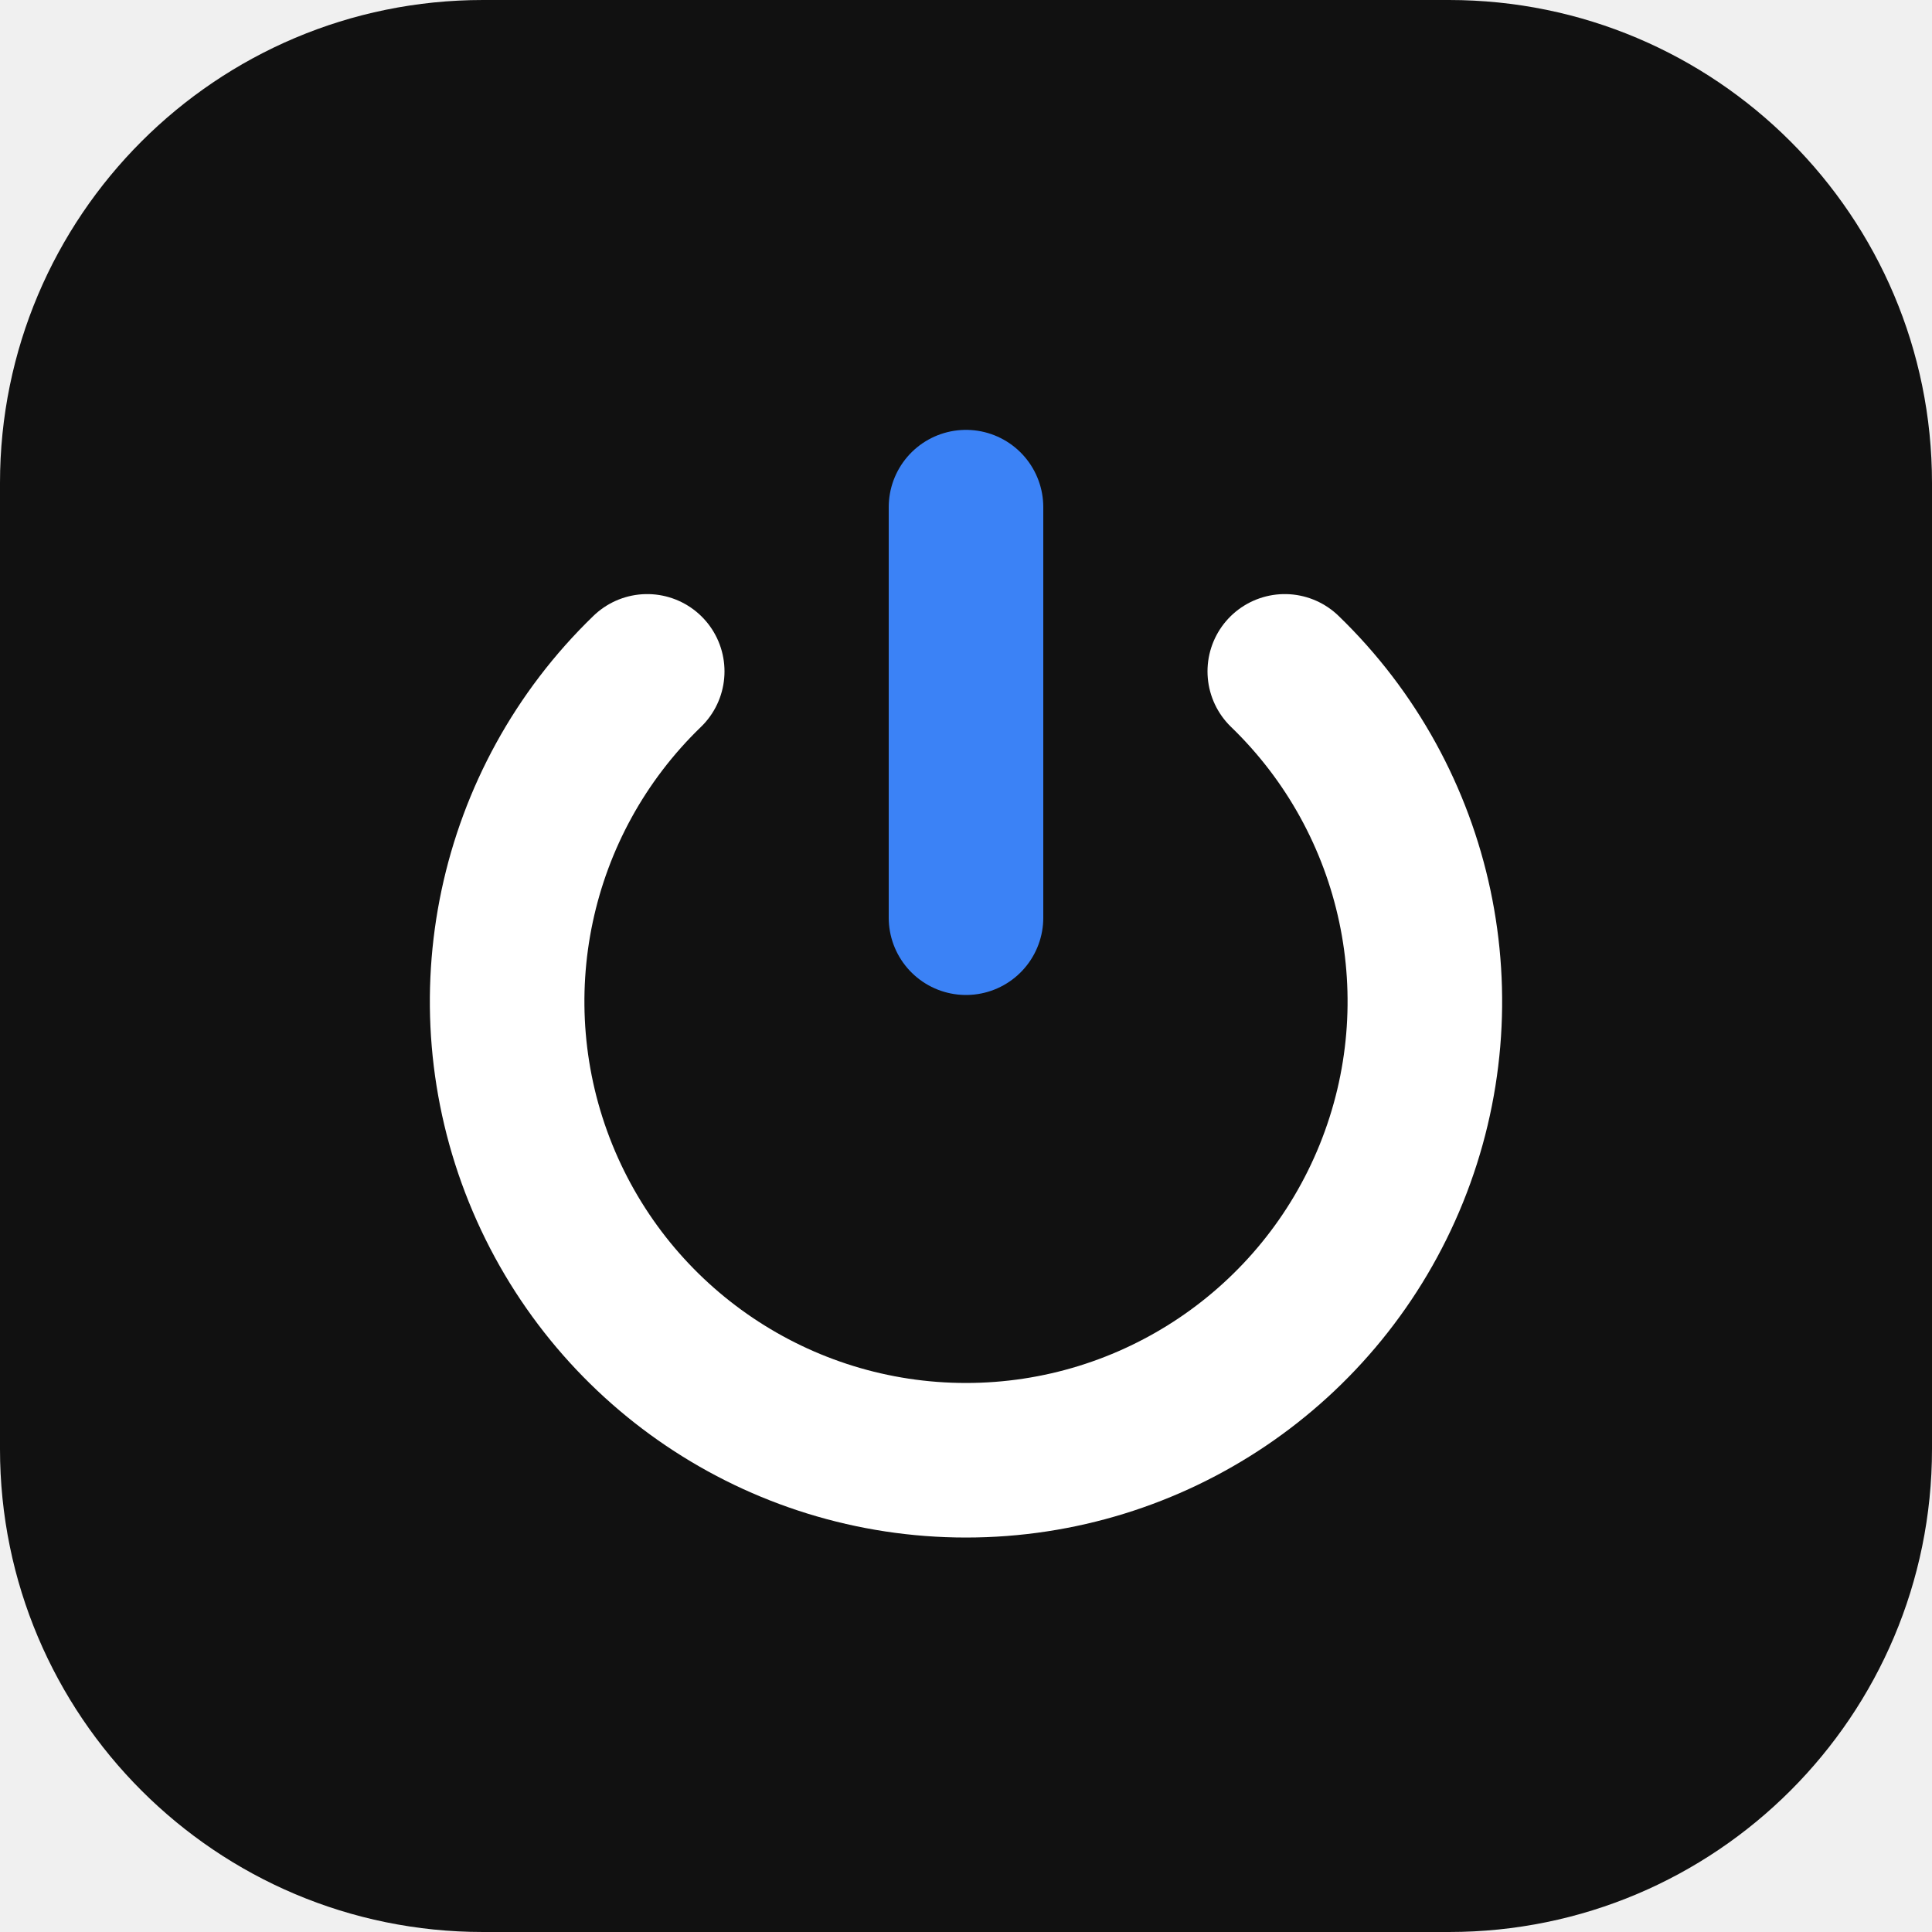
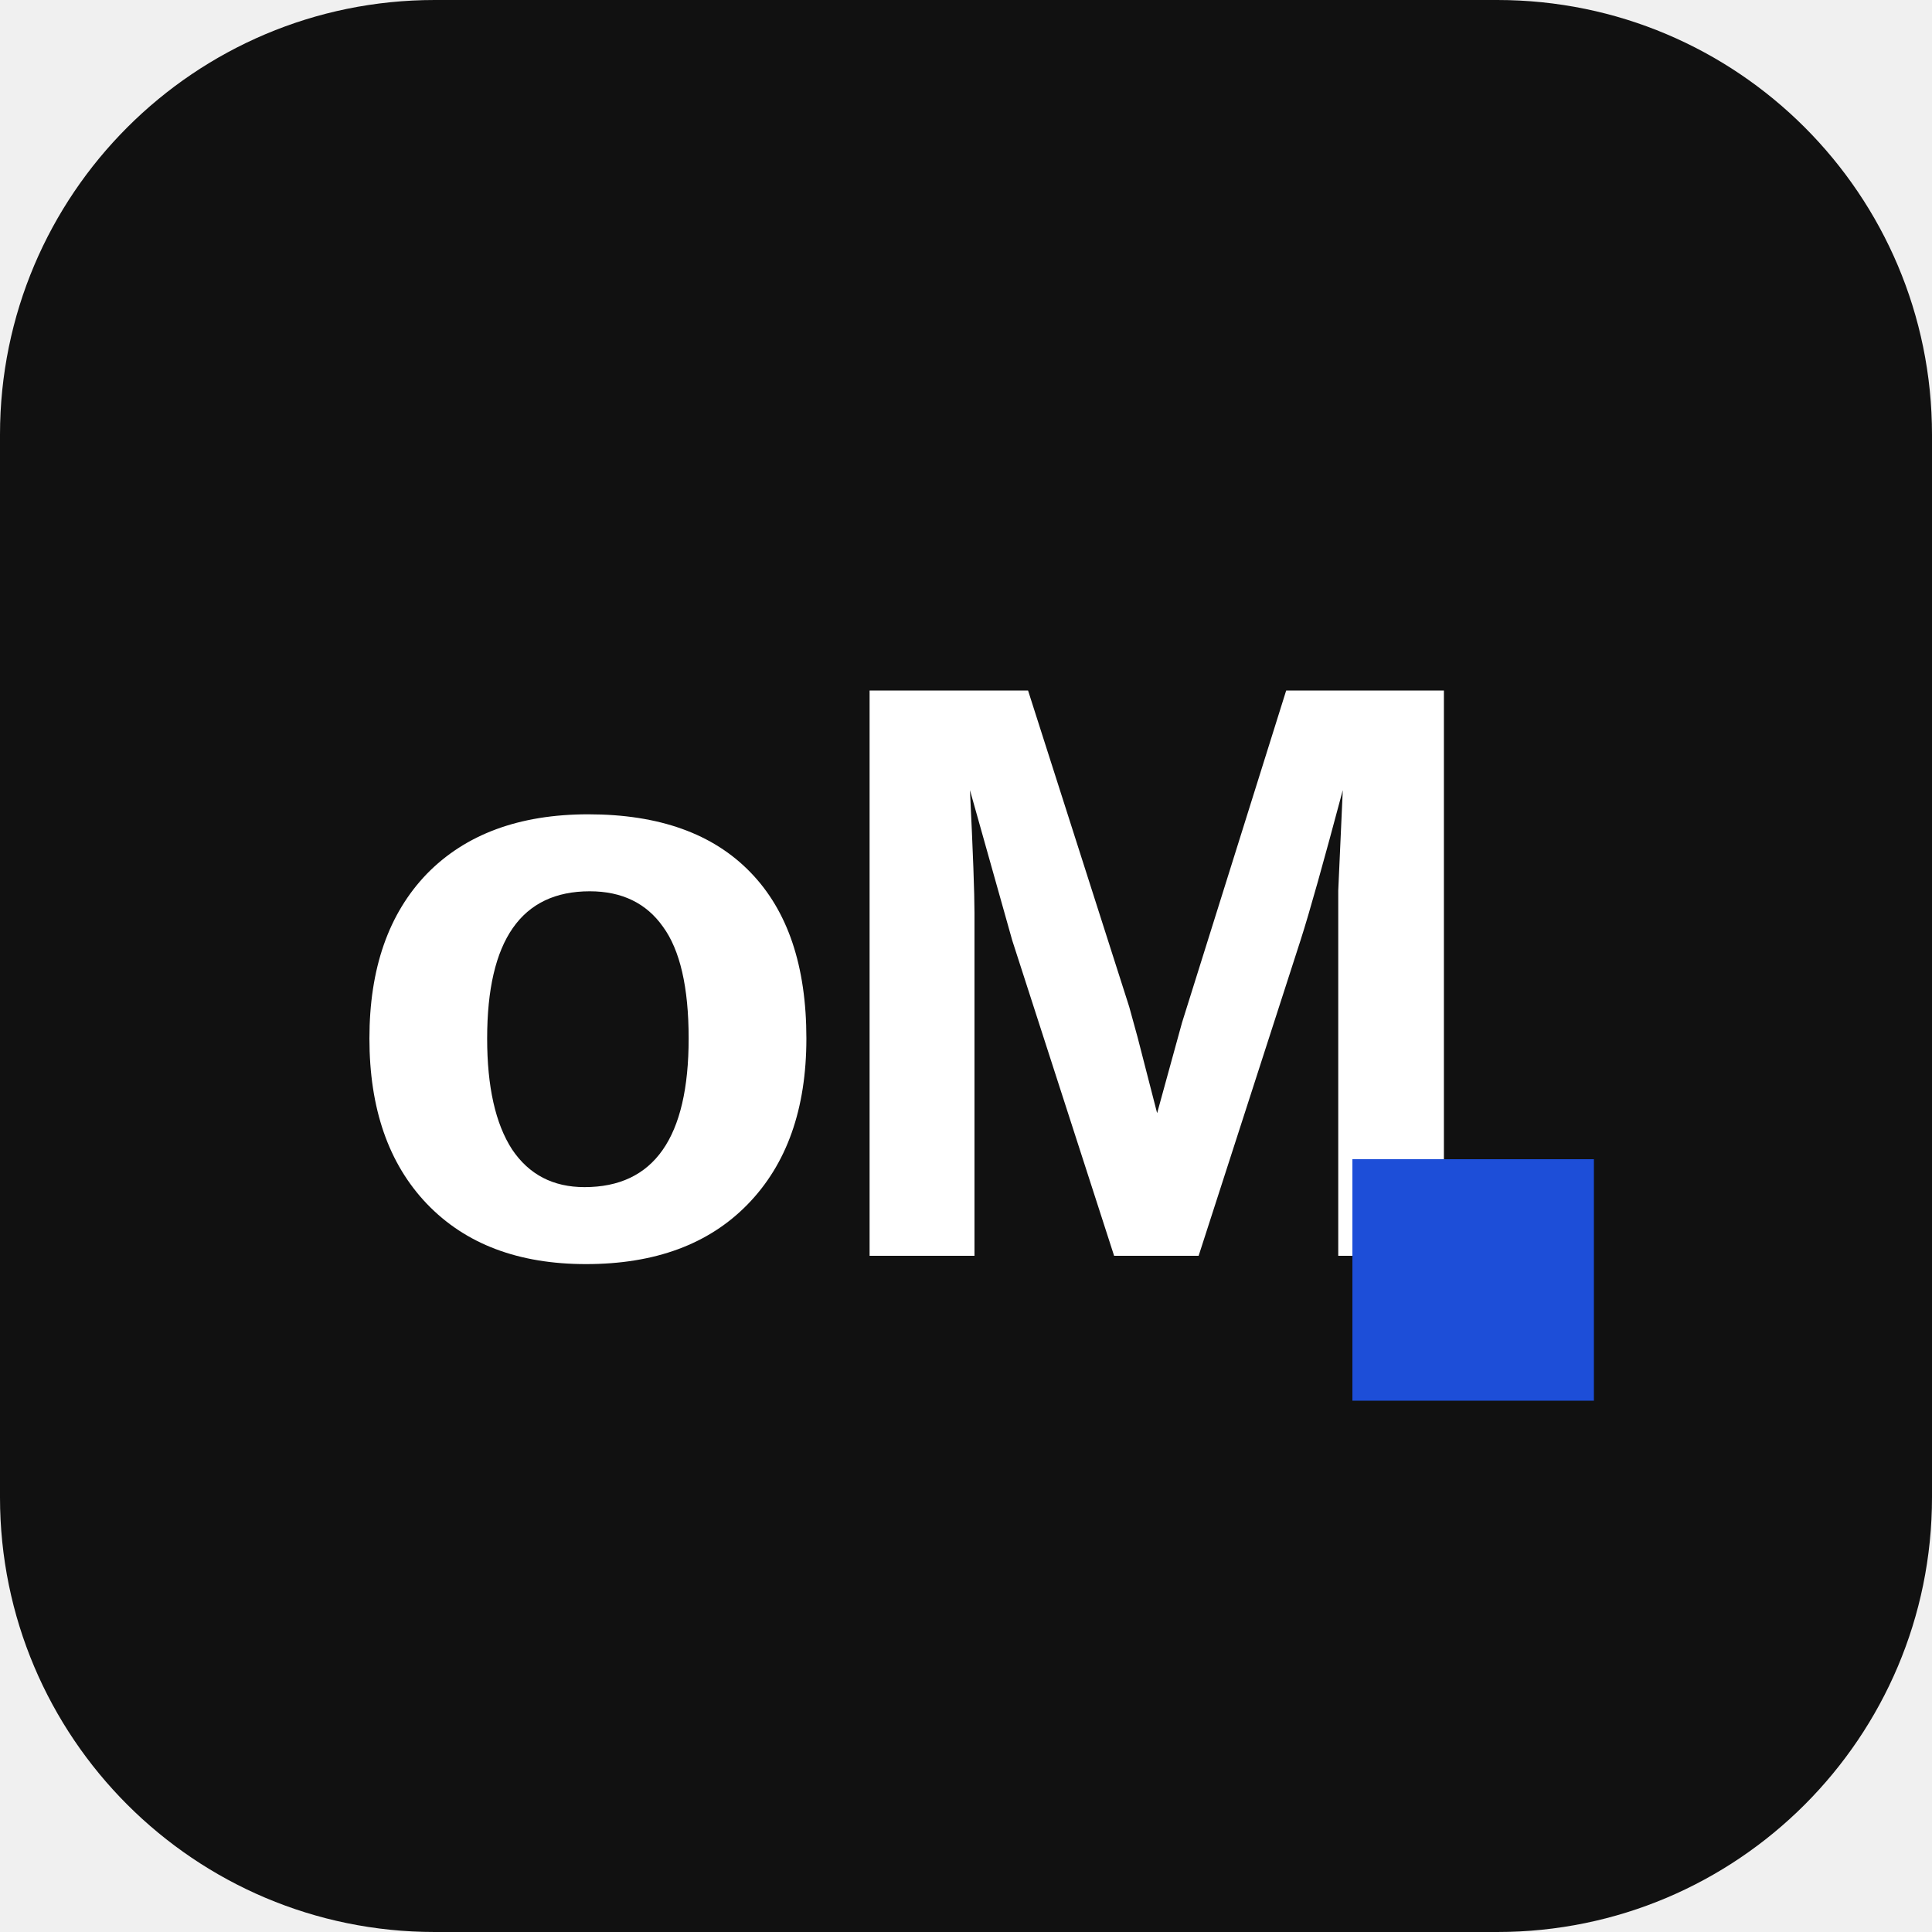
<svg xmlns="http://www.w3.org/2000/svg" viewBox="0 0 40 40" fill="none">
-   <rect width="40" height="40" rx="10" fill="#111111" />
-   <path d="M20 10.5v8.5" stroke="#3b82f6" stroke-width="3.2" stroke-linecap="round" />
-   <path d="M26.6 13.9a9.5 9.5 0 11-13.2 0" stroke="white" stroke-width="3.2" stroke-linecap="round" fill="none" />
+   <rect width="40" height="40" rx="9" fill="#111111" />
+   <text x="19" y="26" text-anchor="middle" fill="white" font-family="Arial, Helvetica, sans-serif" font-weight="900" font-size="17" letter-spacing="-0.5">oM</text>
+   <rect x="28" y="24" width="5" height="5" fill="#1d4ed8" />
</svg>
